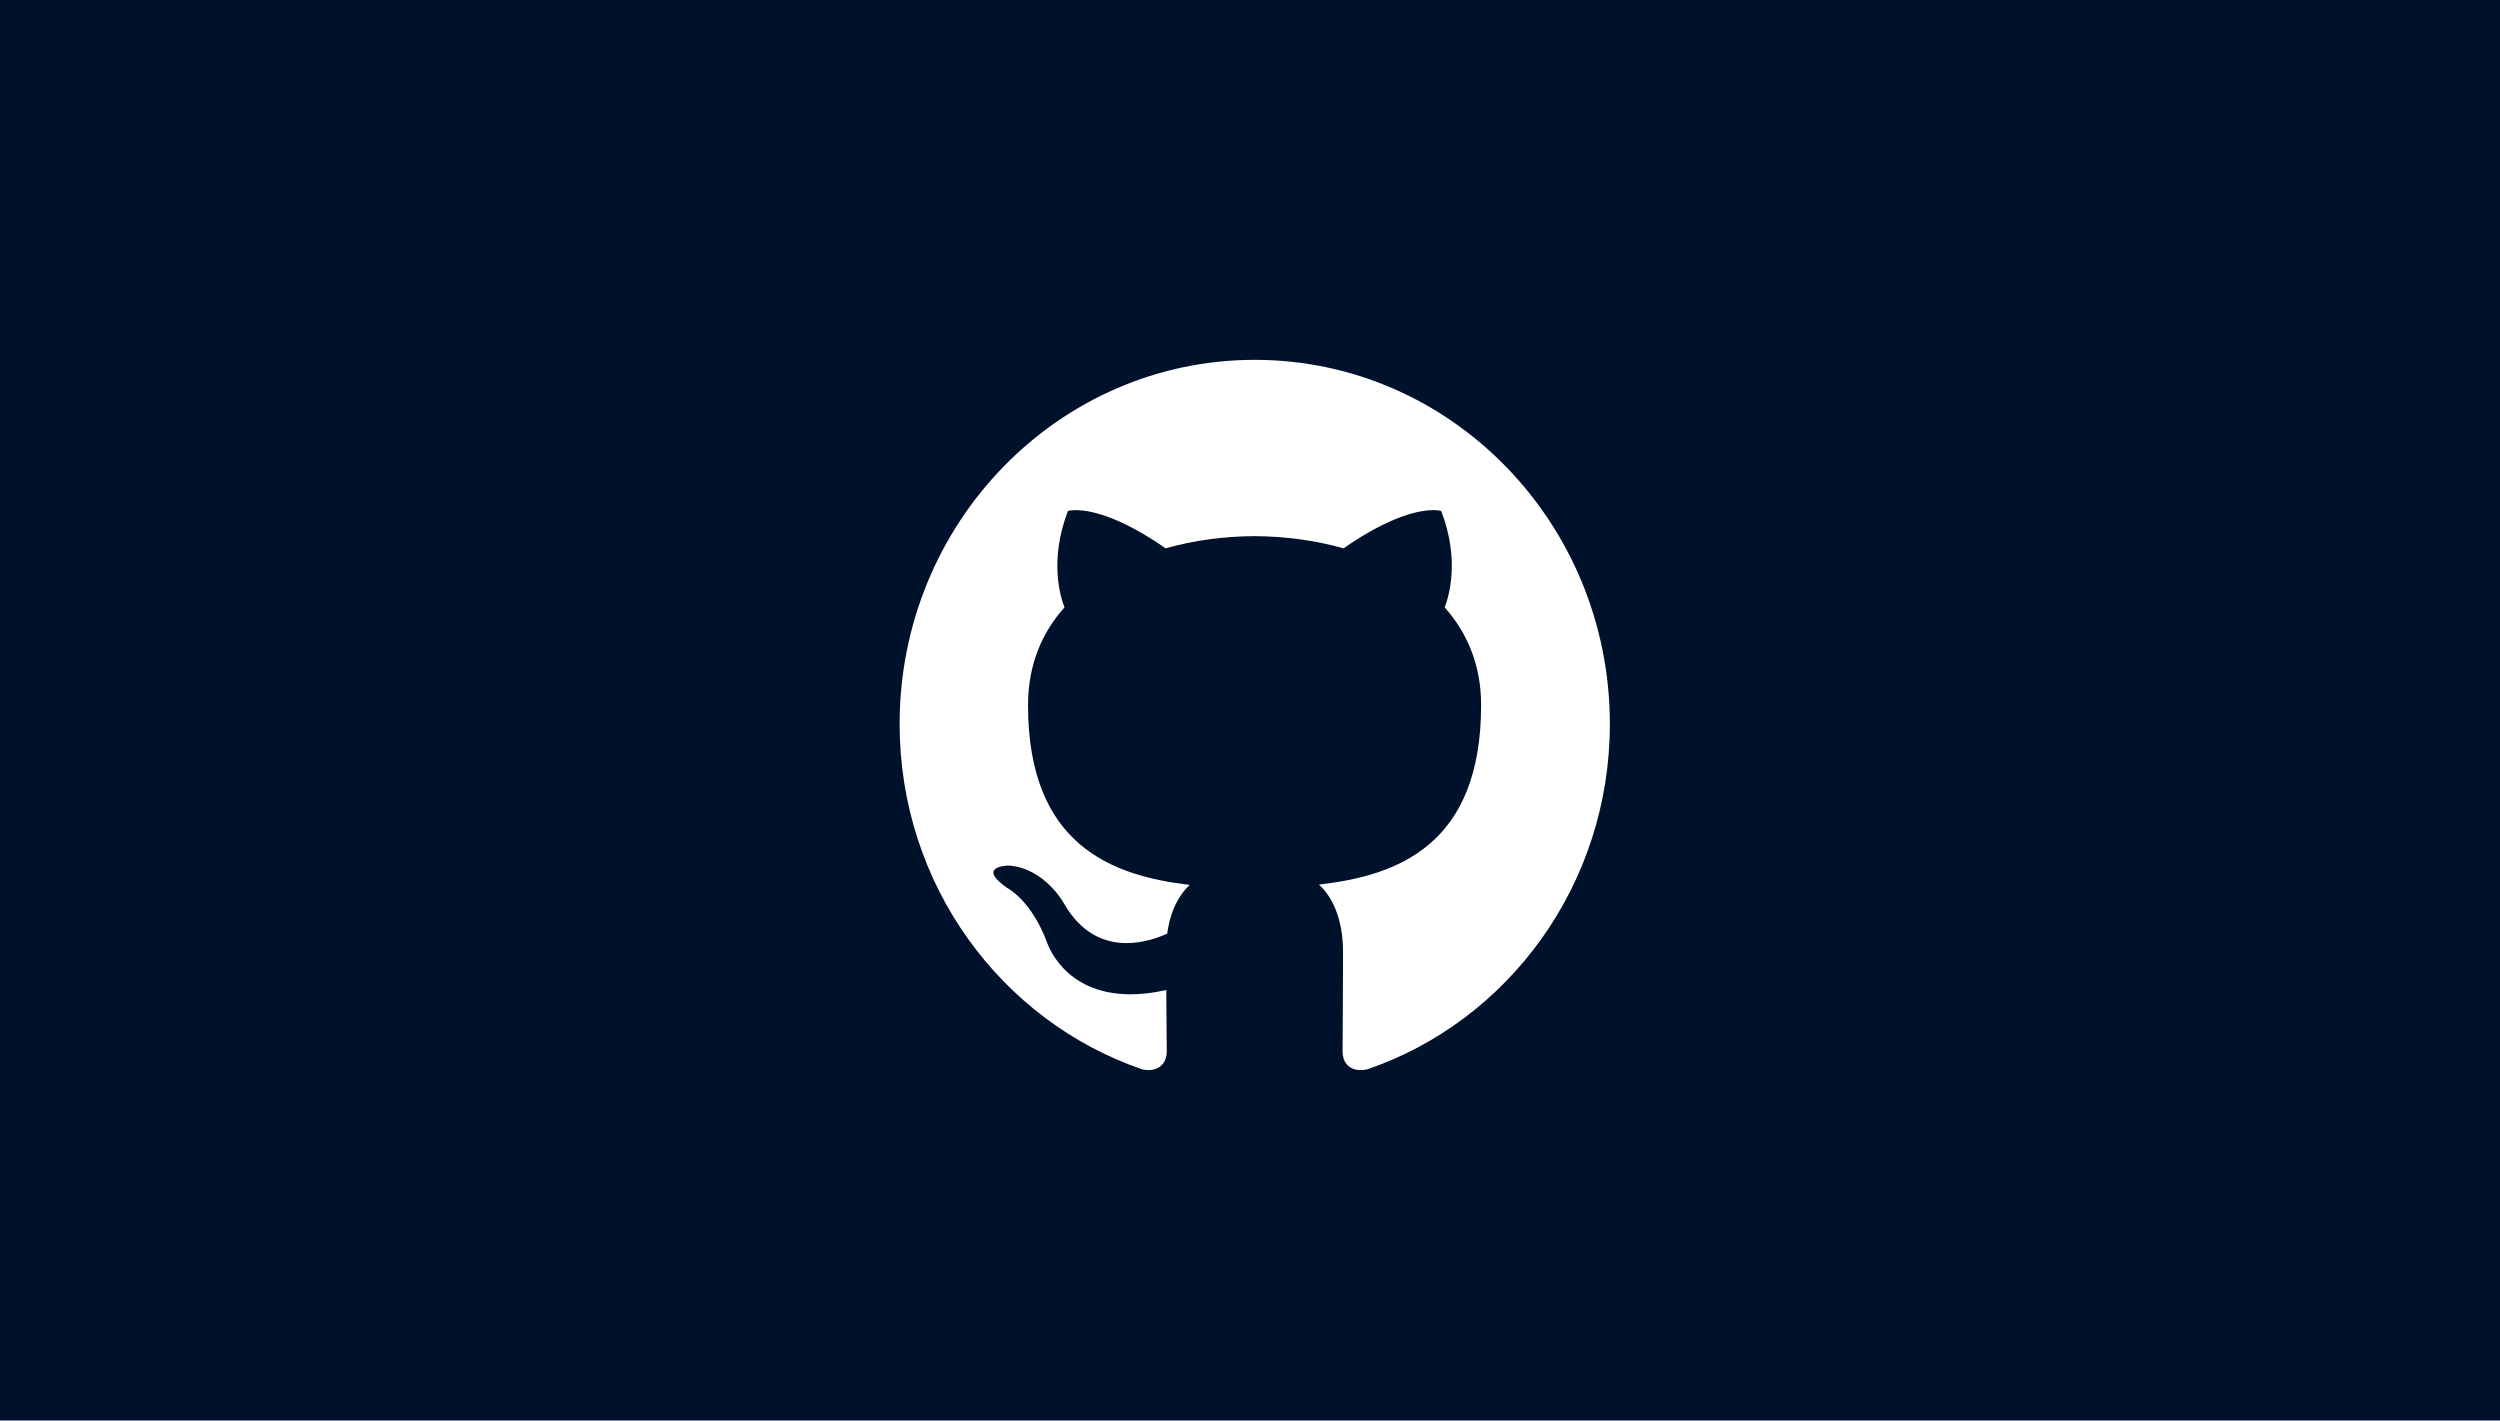
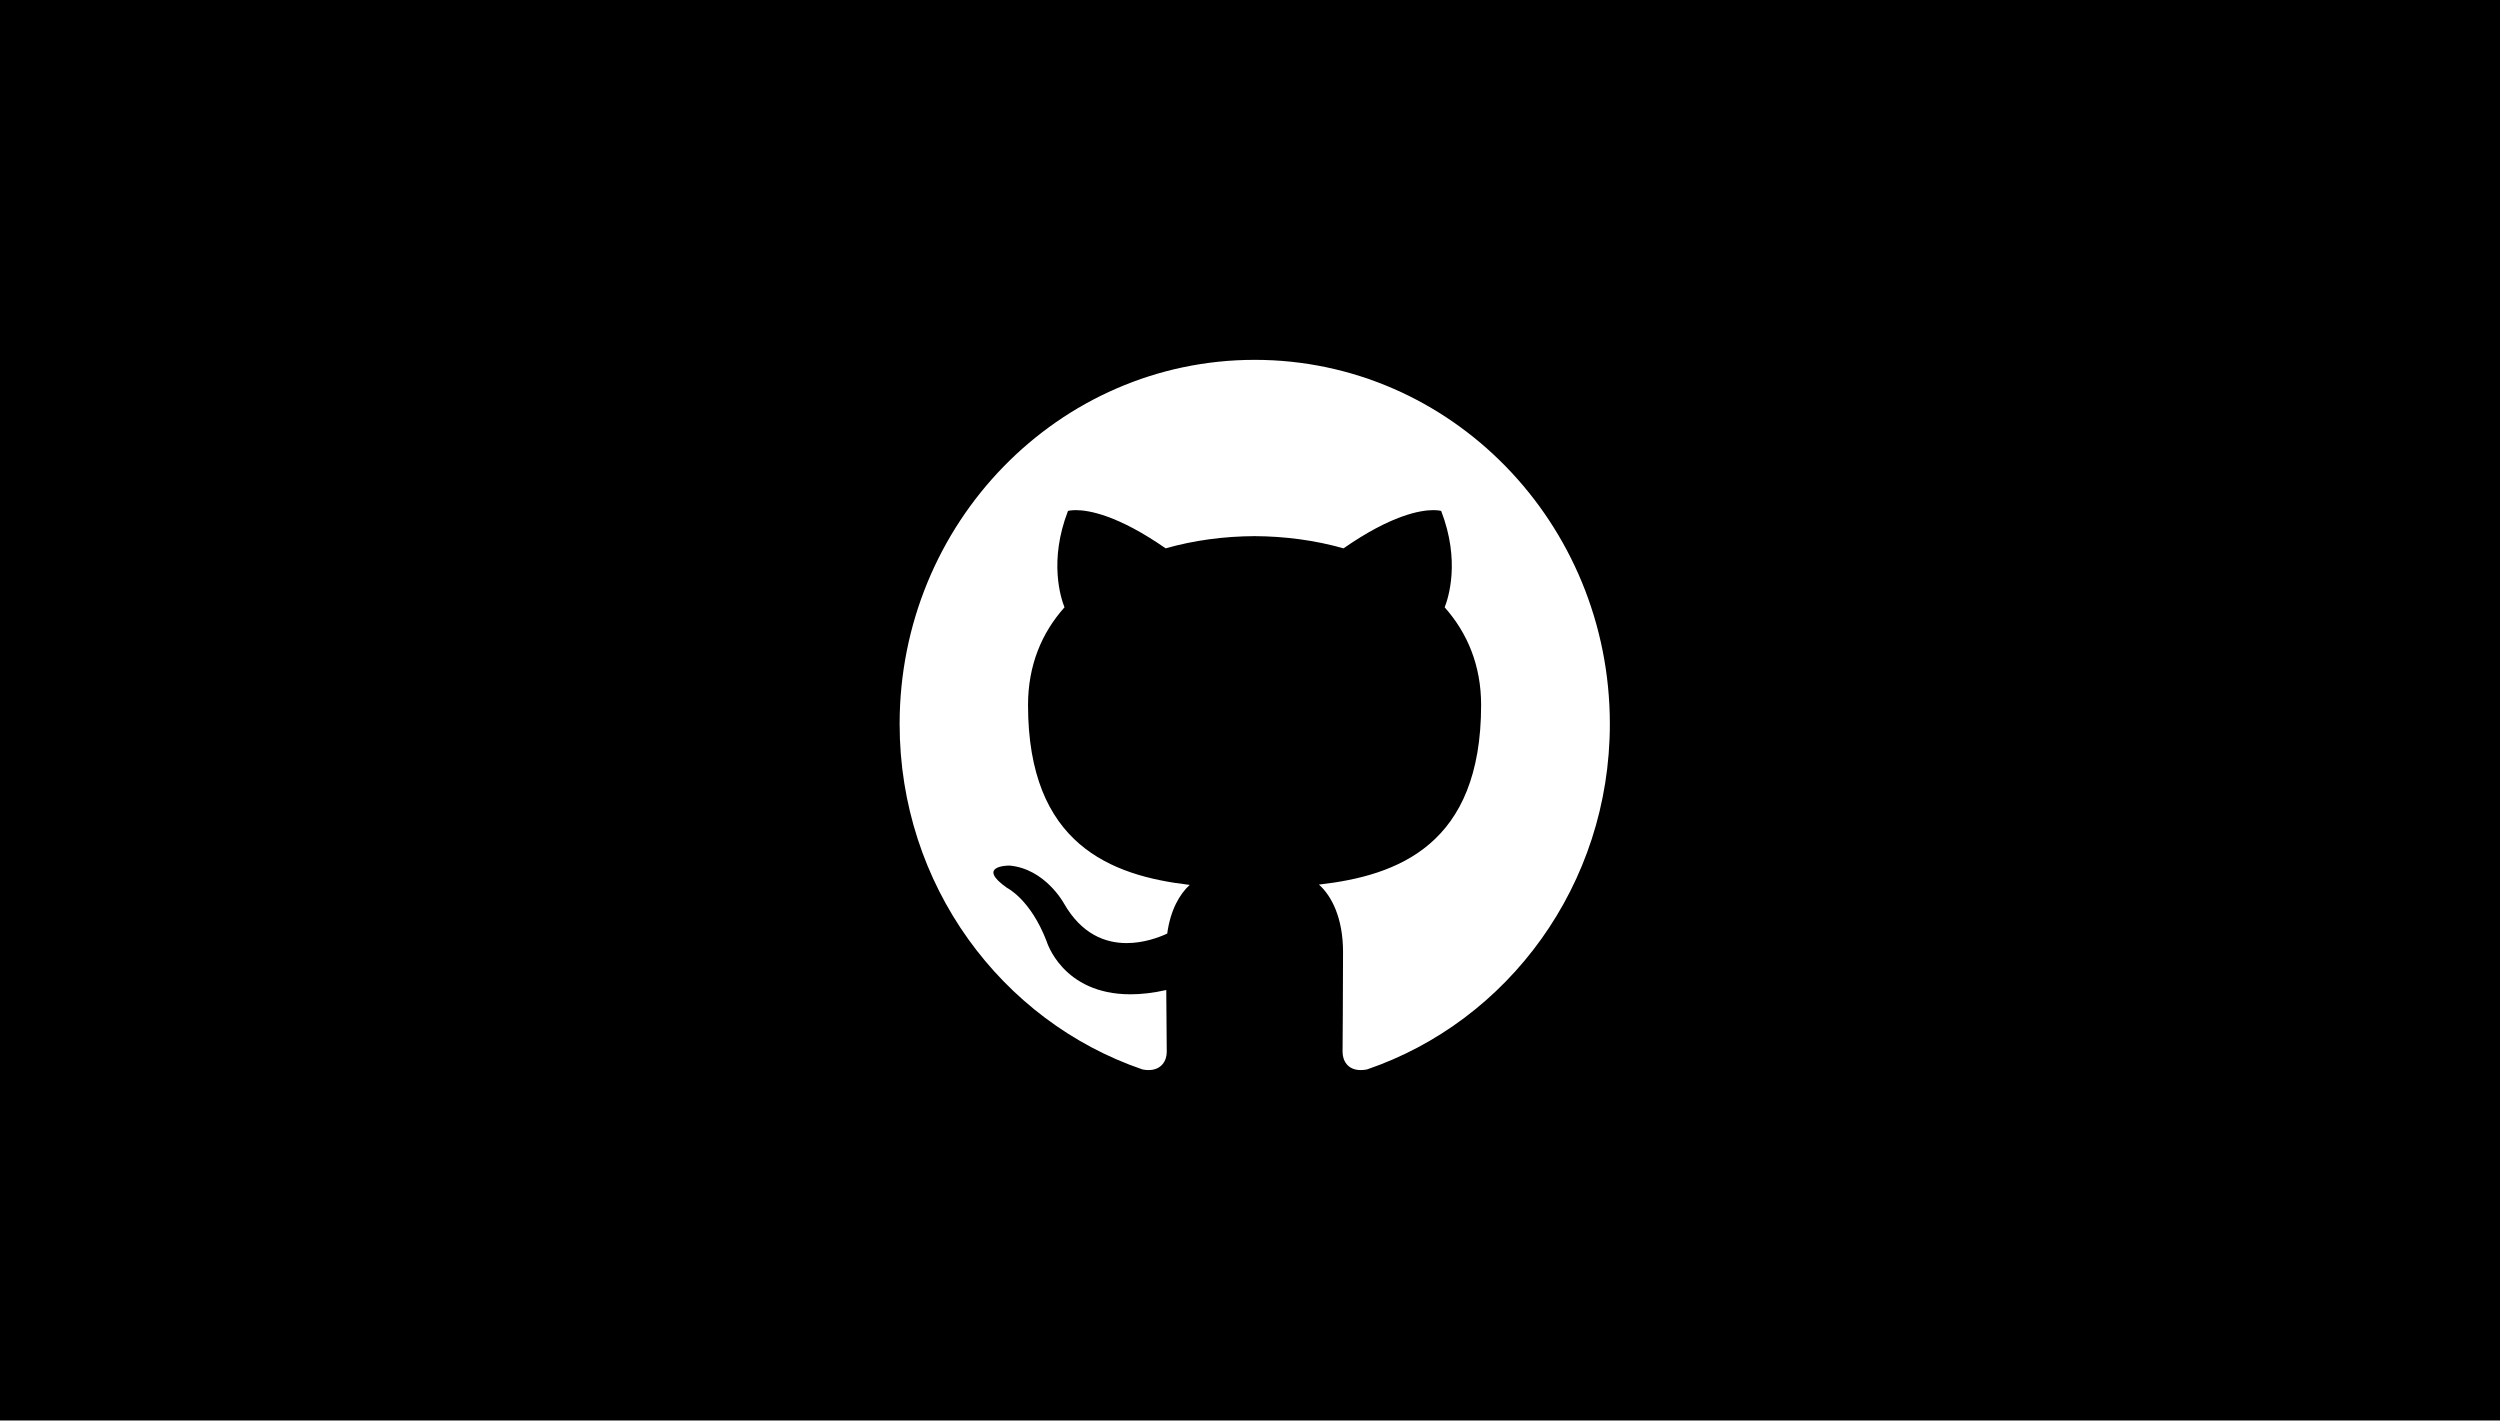
<svg xmlns="http://www.w3.org/2000/svg" width="264" height="150" viewBox="0 0 264 150" fill="none">
-   <rect width="264" height="150" fill="#00112C" />
+   <rect width="264" height="150" fill="#000000" />
  <path d="M132.5 38C111.791 38 95 55.227 95 76.454C95 93.446 105.748 107.844 120.647 112.933C120.882 112.983 121.083 113 121.283 113C122.673 113 123.209 111.979 123.209 111.092C123.209 110.171 123.175 107.76 123.158 104.546C121.752 104.864 120.497 104.998 119.375 104.998C112.16 104.998 110.519 99.389 110.519 99.389C108.811 94.953 106.35 93.764 106.35 93.764C103.086 91.471 106.334 91.404 106.585 91.404C106.602 91.404 106.602 91.404 106.602 91.404C110.368 91.739 112.344 95.388 112.344 95.388C114.219 98.67 116.73 99.59 118.973 99.59C120.731 99.59 122.321 99.021 123.259 98.586C123.594 96.108 124.565 94.417 125.636 93.446C117.316 92.475 108.56 89.177 108.56 74.445C108.56 70.243 110.017 66.811 112.411 64.133C112.026 63.162 110.737 59.244 112.779 53.954C112.779 53.954 113.047 53.87 113.616 53.87C114.972 53.87 118.036 54.389 123.092 57.905C126.088 57.051 129.286 56.633 132.483 56.616C135.664 56.633 138.878 57.051 141.875 57.905C146.931 54.389 149.994 53.87 151.35 53.87C151.92 53.87 152.188 53.954 152.188 53.954C154.23 59.244 152.941 63.162 152.556 64.133C154.95 66.828 156.406 70.26 156.406 74.445C156.406 89.211 147.634 92.459 139.28 93.413C140.619 94.602 141.825 96.945 141.825 100.528C141.825 105.667 141.775 109.819 141.775 111.075C141.775 111.979 142.294 113 143.683 113C143.884 113 144.118 112.983 144.353 112.933C159.269 107.844 170 93.43 170 76.454C170 55.227 153.209 38 132.5 38Z" fill="white" />
</svg>
